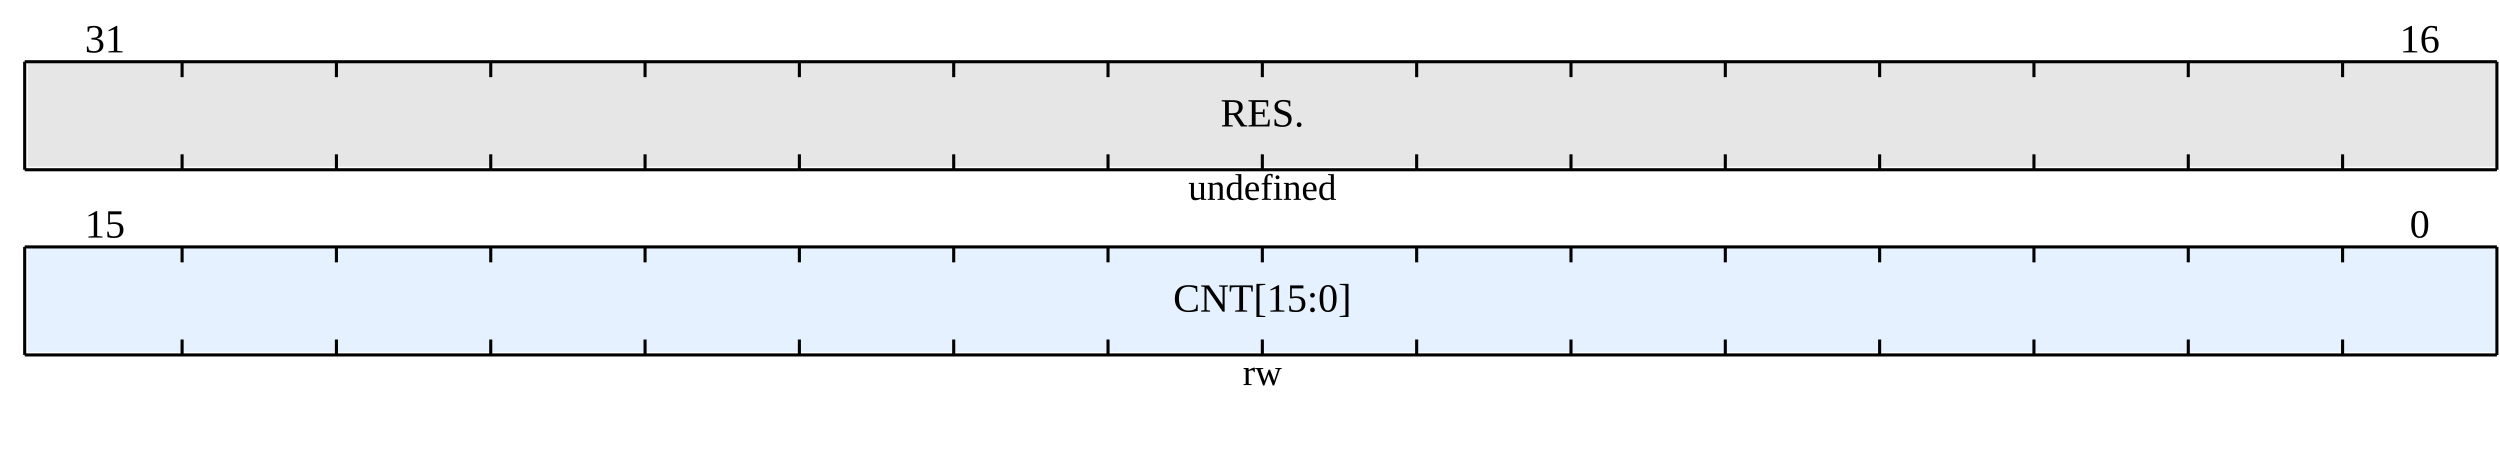
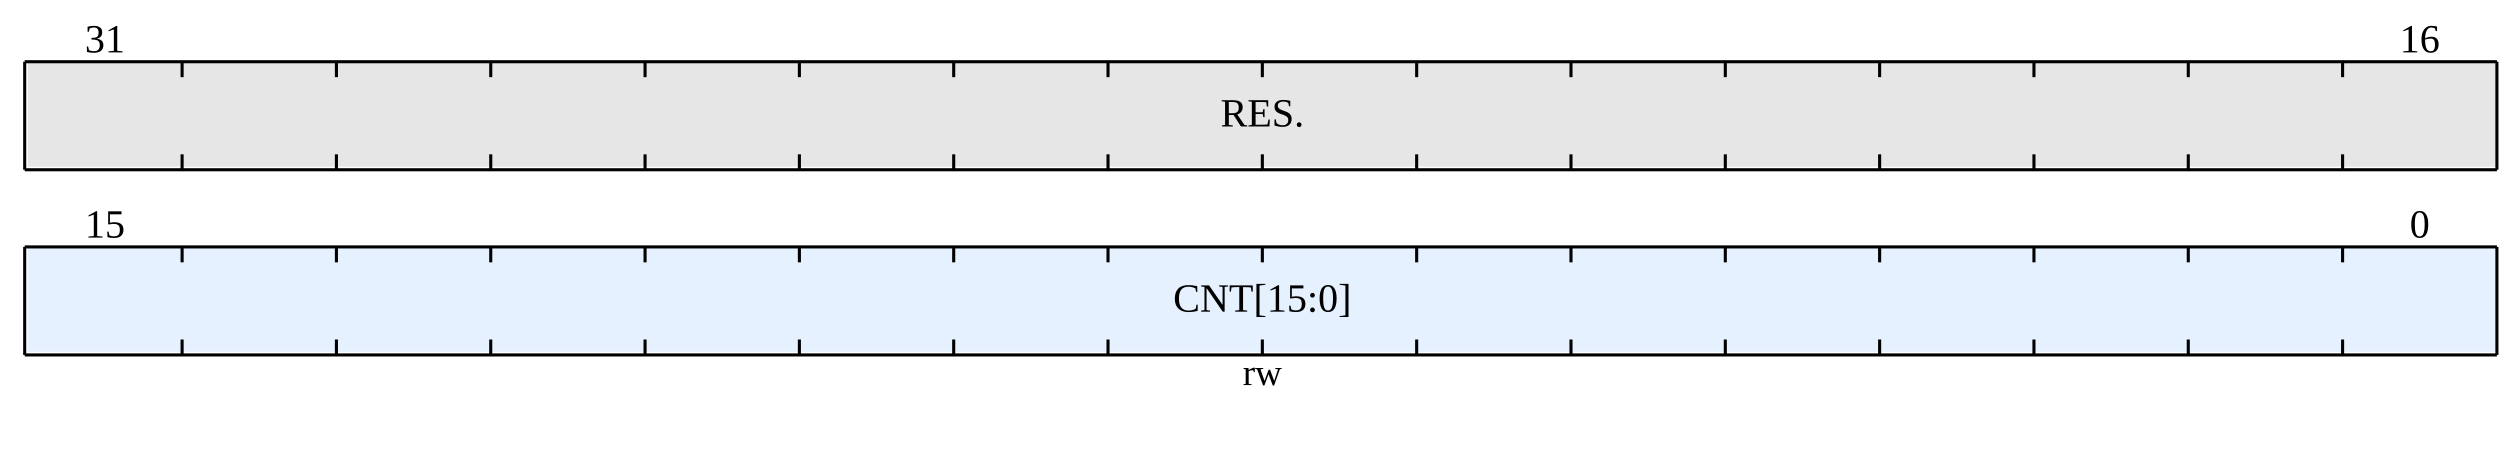
<svg xmlns="http://www.w3.org/2000/svg" width="810" height="150" viewBox="-8 0 810 150">
  <rect x="1" y="80" width="800" height="34" style="fill:#E6F1FF;" />
  <rect x="1" y="20" width="800" height="34" style="fill:#E6E6E6;" />
  <g transform="translate(401,92)">
    <text y="6" font-size="13" style="dominant-baseline:middle;text-anchor:middle;">CNT[15:0] </text>
  </g>
  <g transform="translate(401,116)">
    <text y="6" font-size="12" style="dominant-baseline:middle;text-anchor:middle;">rw </text>
  </g>
  <g transform="translate(401,32)">
    <text y="6" font-size="13" style="dominant-baseline:middle;text-anchor:middle;">RES. </text>
  </g>
  <g transform="translate(401,56)">
-     <text y="6" font-size="12" style="dominant-baseline:middle;text-anchor:middle;">undefined </text>
+     <text y="6" font-size="12" style="dominant-baseline:middle;text-anchor:middle;">  </text>
  </g>
  <g transform="translate(-24,68)">
    <text y="6" font-size="13" style="dominant-baseline:middle;text-anchor:middle;">16 </text>
  </g>
  <g transform="translate(26,68)">
    <text y="6" font-size="13" style="dominant-baseline:middle;text-anchor:middle;">15 </text>
  </g>
  <g transform="translate(-24,8)">
    <text y="6" font-size="13" style="dominant-baseline:middle;text-anchor:middle;">32 </text>
  </g>
  <g transform="translate(26,8)">
    <text y="6" font-size="13" style="dominant-baseline:middle;text-anchor:middle;">31 </text>
  </g>
  <line x1="751" y1="80" x2="751" y2="85" stroke="black" stroke-width="1" />
  <line x1="751" y1="115" x2="751" y2="110" stroke="black" stroke-width="1" />
  <line x1="701" y1="80" x2="701" y2="85" stroke="black" stroke-width="1" />
  <line x1="701" y1="115" x2="701" y2="110" stroke="black" stroke-width="1" />
  <line x1="651" y1="80" x2="651" y2="85" stroke="black" stroke-width="1" />
  <line x1="651" y1="115" x2="651" y2="110" stroke="black" stroke-width="1" />
  <line x1="601" y1="80" x2="601" y2="85" stroke="black" stroke-width="1" />
  <line x1="601" y1="115" x2="601" y2="110" stroke="black" stroke-width="1" />
  <line x1="551" y1="80" x2="551" y2="85" stroke="black" stroke-width="1" />
  <line x1="551" y1="115" x2="551" y2="110" stroke="black" stroke-width="1" />
  <line x1="501" y1="80" x2="501" y2="85" stroke="black" stroke-width="1" />
  <line x1="501" y1="115" x2="501" y2="110" stroke="black" stroke-width="1" />
  <line x1="451" y1="80" x2="451" y2="85" stroke="black" stroke-width="1" />
  <line x1="451" y1="115" x2="451" y2="110" stroke="black" stroke-width="1" />
  <line x1="401" y1="80" x2="401" y2="85" stroke="black" stroke-width="1" />
  <line x1="401" y1="115" x2="401" y2="110" stroke="black" stroke-width="1" />
  <line x1="351" y1="80" x2="351" y2="85" stroke="black" stroke-width="1" />
  <line x1="351" y1="115" x2="351" y2="110" stroke="black" stroke-width="1" />
  <line x1="301" y1="80" x2="301" y2="85" stroke="black" stroke-width="1" />
  <line x1="301" y1="115" x2="301" y2="110" stroke="black" stroke-width="1" />
  <line x1="251" y1="80" x2="251" y2="85" stroke="black" stroke-width="1" />
  <line x1="251" y1="115" x2="251" y2="110" stroke="black" stroke-width="1" />
  <line x1="201" y1="80" x2="201" y2="85" stroke="black" stroke-width="1" />
  <line x1="201" y1="115" x2="201" y2="110" stroke="black" stroke-width="1" />
  <line x1="151" y1="80" x2="151" y2="85" stroke="black" stroke-width="1" />
  <line x1="151" y1="115" x2="151" y2="110" stroke="black" stroke-width="1" />
  <line x1="101" y1="80" x2="101" y2="85" stroke="black" stroke-width="1" />
  <line x1="101" y1="115" x2="101" y2="110" stroke="black" stroke-width="1" />
  <line x1="51" y1="80" x2="51" y2="85" stroke="black" stroke-width="1" />
  <line x1="51" y1="115" x2="51" y2="110" stroke="black" stroke-width="1" />
  <line x1="751" y1="20" x2="751" y2="25" stroke="black" stroke-width="1" />
  <line x1="751" y1="55" x2="751" y2="50" stroke="black" stroke-width="1" />
  <line x1="701" y1="20" x2="701" y2="25" stroke="black" stroke-width="1" />
  <line x1="701" y1="55" x2="701" y2="50" stroke="black" stroke-width="1" />
  <line x1="651" y1="20" x2="651" y2="25" stroke="black" stroke-width="1" />
  <line x1="651" y1="55" x2="651" y2="50" stroke="black" stroke-width="1" />
  <line x1="601" y1="20" x2="601" y2="25" stroke="black" stroke-width="1" />
  <line x1="601" y1="55" x2="601" y2="50" stroke="black" stroke-width="1" />
  <line x1="551" y1="20" x2="551" y2="25" stroke="black" stroke-width="1" />
  <line x1="551" y1="55" x2="551" y2="50" stroke="black" stroke-width="1" />
  <line x1="501" y1="20" x2="501" y2="25" stroke="black" stroke-width="1" />
  <line x1="501" y1="55" x2="501" y2="50" stroke="black" stroke-width="1" />
  <line x1="451" y1="20" x2="451" y2="25" stroke="black" stroke-width="1" />
  <line x1="451" y1="55" x2="451" y2="50" stroke="black" stroke-width="1" />
  <line x1="401" y1="20" x2="401" y2="25" stroke="black" stroke-width="1" />
  <line x1="401" y1="55" x2="401" y2="50" stroke="black" stroke-width="1" />
  <line x1="351" y1="20" x2="351" y2="25" stroke="black" stroke-width="1" />
  <line x1="351" y1="55" x2="351" y2="50" stroke="black" stroke-width="1" />
  <line x1="301" y1="20" x2="301" y2="25" stroke="black" stroke-width="1" />
  <line x1="301" y1="55" x2="301" y2="50" stroke="black" stroke-width="1" />
  <line x1="251" y1="20" x2="251" y2="25" stroke="black" stroke-width="1" />
  <line x1="251" y1="55" x2="251" y2="50" stroke="black" stroke-width="1" />
  <line x1="201" y1="20" x2="201" y2="25" stroke="black" stroke-width="1" />
  <line x1="201" y1="55" x2="201" y2="50" stroke="black" stroke-width="1" />
  <line x1="151" y1="20" x2="151" y2="25" stroke="black" stroke-width="1" />
  <line x1="151" y1="55" x2="151" y2="50" stroke="black" stroke-width="1" />
  <line x1="101" y1="20" x2="101" y2="25" stroke="black" stroke-width="1" />
  <line x1="101" y1="55" x2="101" y2="50" stroke="black" stroke-width="1" />
  <line x1="51" y1="20" x2="51" y2="25" stroke="black" stroke-width="1" />
  <line x1="51" y1="55" x2="51" y2="50" stroke="black" stroke-width="1" />
  <line x1="0" y1="20" x2="801" y2="20" stroke="black" stroke-width="1" />
  <line x1="0" y1="20" x2="0" y2="55" stroke="black" stroke-width="1" />
  <line x1="0" y1="55" x2="801" y2="55" stroke="black" stroke-width="1" />
  <line x1="801" y1="20" x2="801" y2="55" stroke="black" stroke-width="1" />
  <line x1="0" y1="80" x2="801" y2="80" stroke="black" stroke-width="1" />
  <line x1="0" y1="80" x2="0" y2="115" stroke="black" stroke-width="1" />
  <line x1="0" y1="115" x2="801" y2="115" stroke="black" stroke-width="1" />
  <line x1="801" y1="80" x2="801" y2="115" stroke="black" stroke-width="1" />
  <g transform="translate(776,8)">
    <text y="6" font-size="13" style="dominant-baseline:middle;text-anchor:middle;">16 </text>
  </g>
  <g transform="translate(776,68)">
    <text y="6" font-size="13" style="dominant-baseline:middle;text-anchor:middle;">0 </text>
  </g>
</svg>
